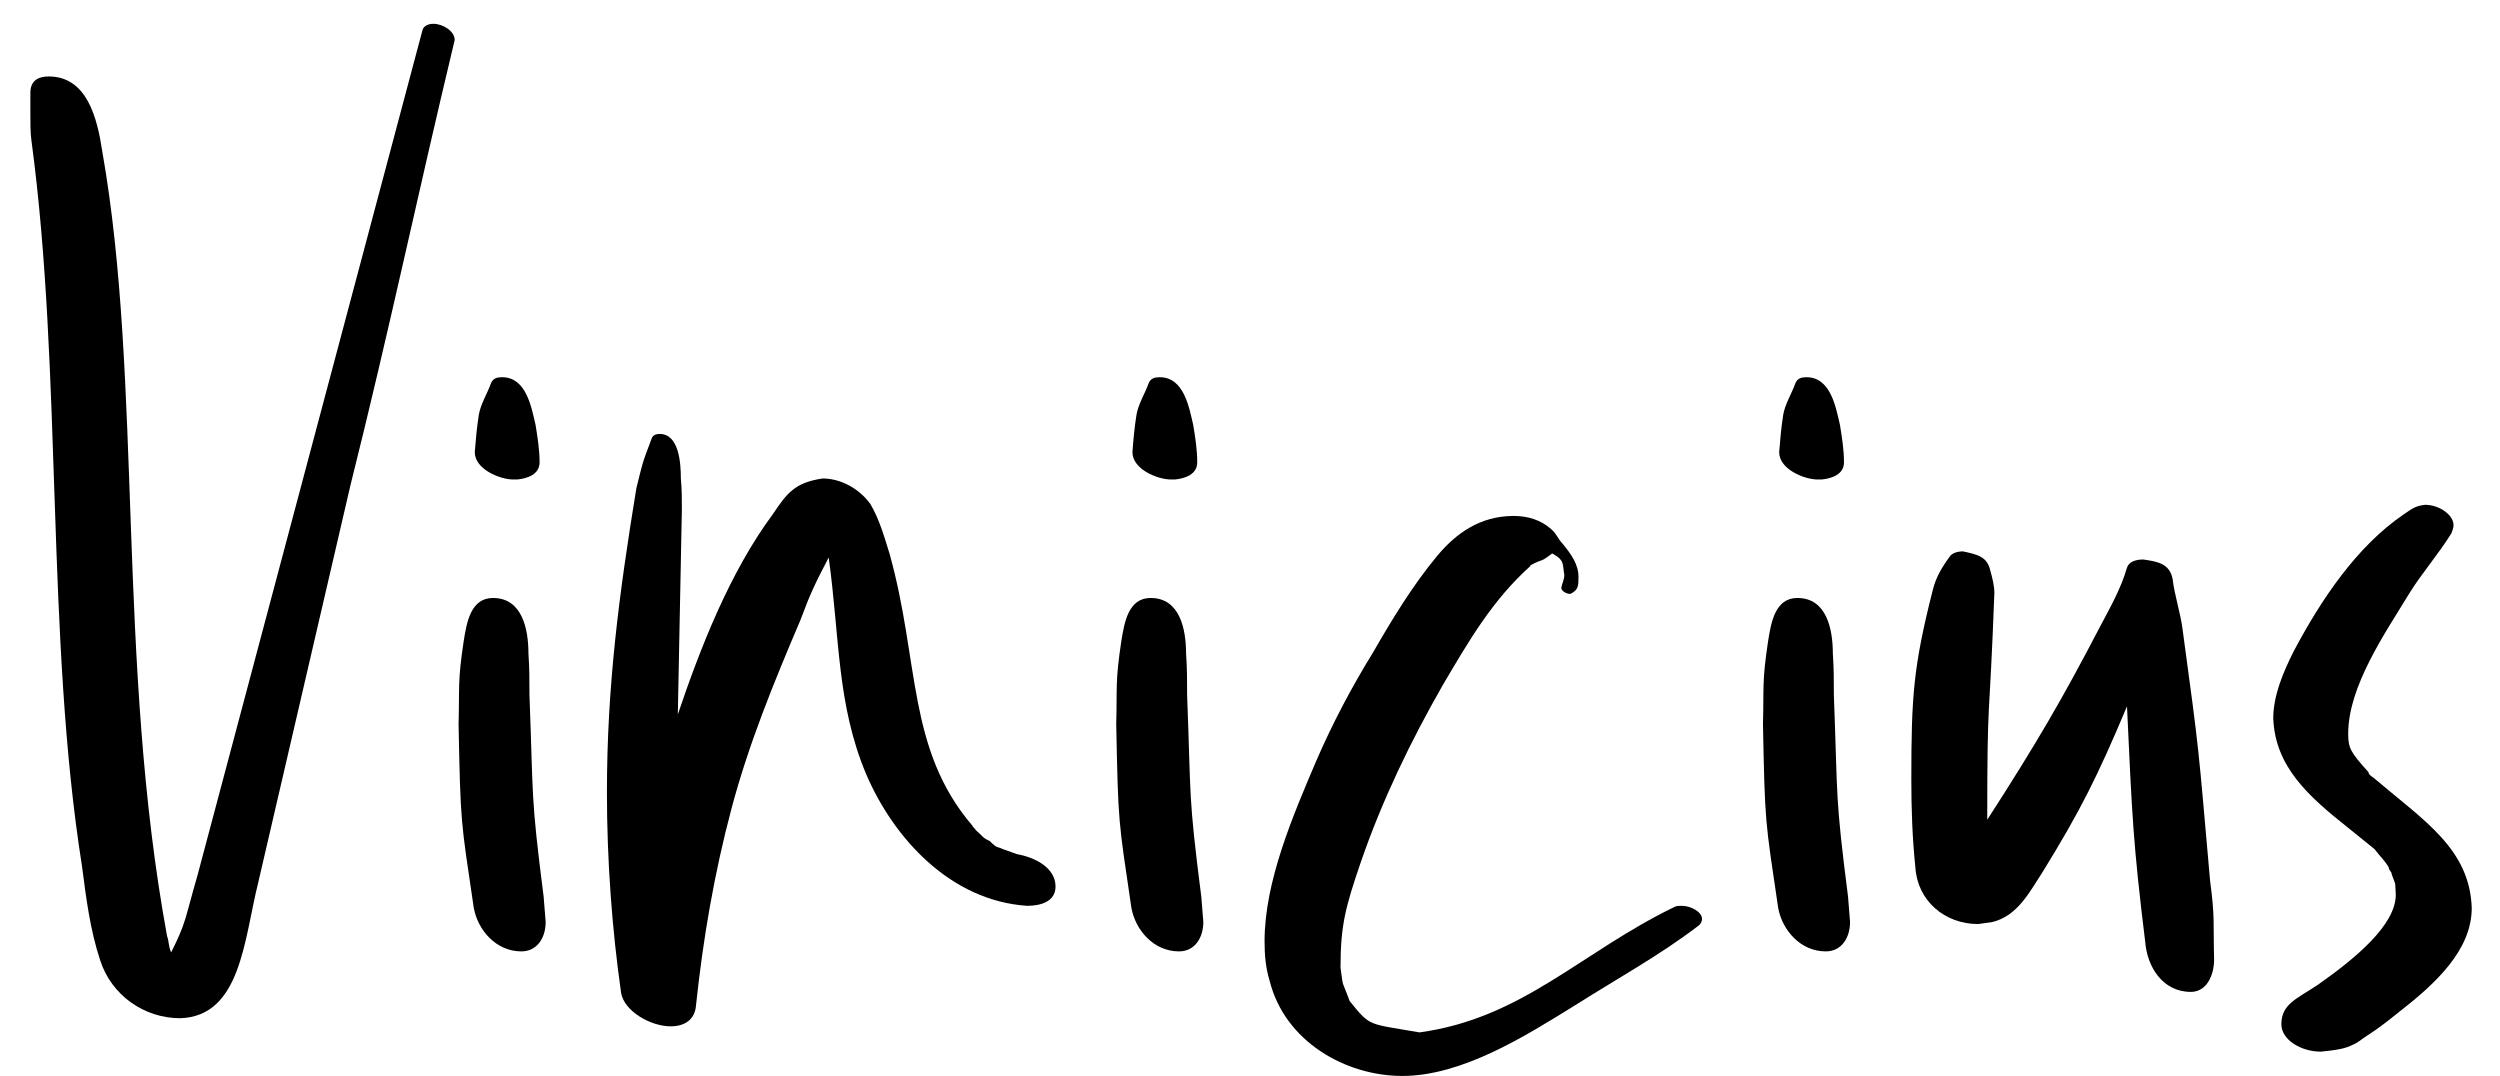
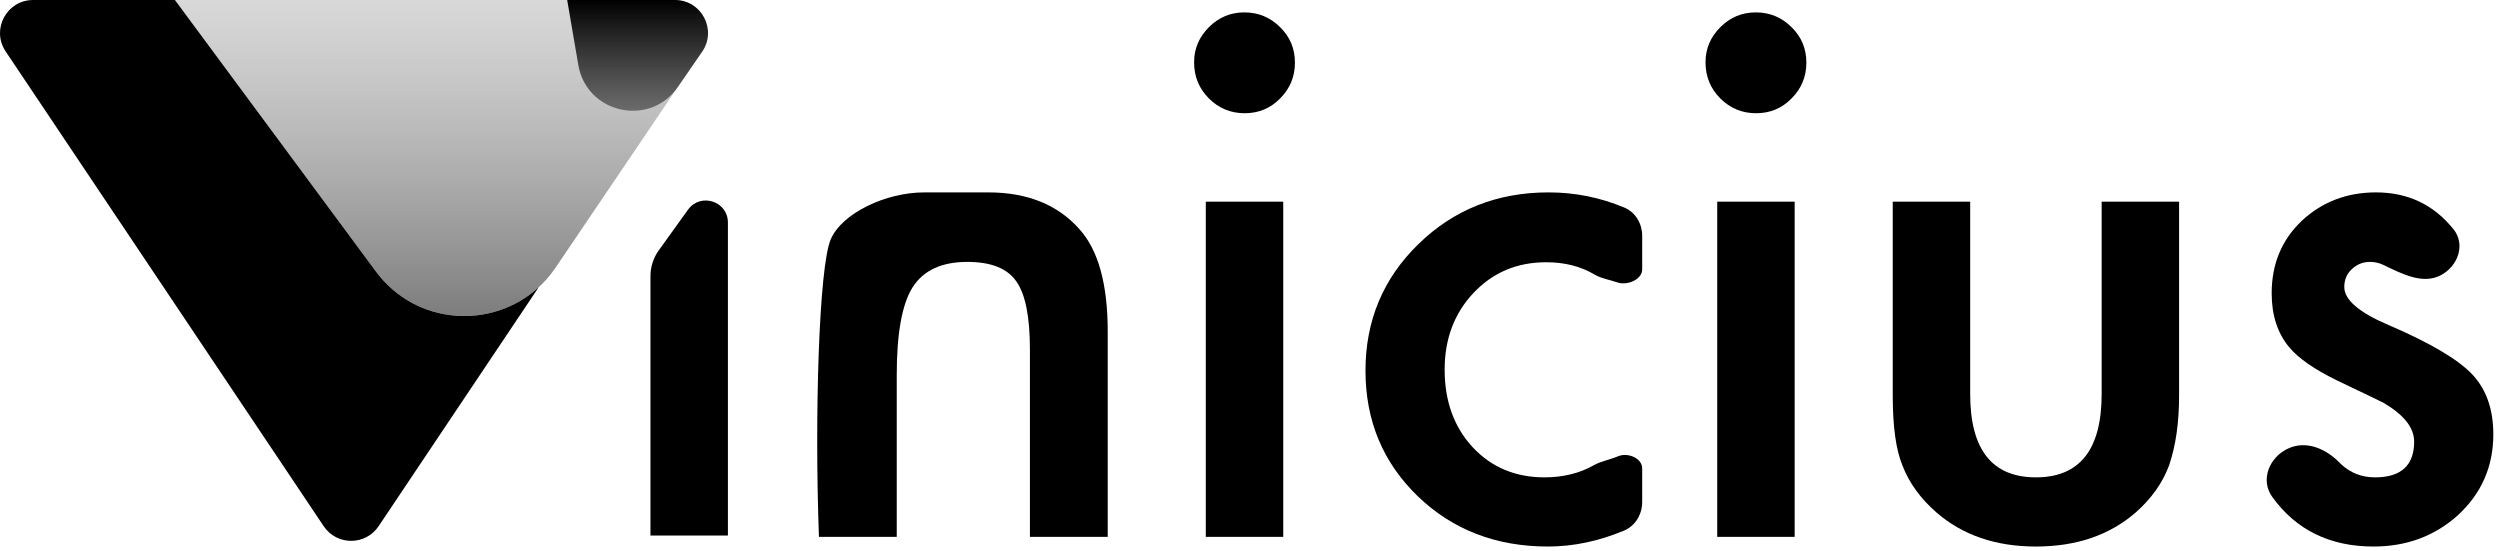
- <svg xmlns="http://www.w3.org/2000/svg" width="79" height="34" viewBox="0 0 79 34" fill="none">
-   <path d="M5.696 32.176C7.616 32.112 7.712 29.68 8.16 27.888L11.072 15.344C12.352 10.224 13.12 6.48 14.368 1.264C14.368 0.976 13.984 0.752 13.696 0.752C13.536 0.752 13.376 0.816 13.344 0.976L6.24 27.664C5.824 29.104 5.888 29.136 5.408 30.096C5.312 29.872 5.344 29.744 5.28 29.584C3.68 20.88 4.512 12.048 3.232 4.784C3.072 3.728 2.752 2.416 1.536 2.416C1.216 2.416 0.96 2.544 0.96 2.928V3.664C0.96 3.92 0.96 4.176 0.992 4.432C1.984 11.792 1.44 20.112 2.592 27.376C2.72 28.368 2.848 29.392 3.168 30.352C3.52 31.44 4.544 32.176 5.696 32.176Z" fill="currentcolor" />
-   <path d="M16.475 30.064C16.987 30.064 17.243 29.616 17.243 29.136L17.179 28.336C16.763 25.072 16.859 25.296 16.731 21.968C16.731 21.52 16.731 21.104 16.699 20.656C16.699 19.888 16.507 18.896 15.579 18.896C14.875 18.896 14.747 19.664 14.651 20.272C14.459 21.552 14.523 21.68 14.491 22.896C14.555 26.064 14.555 25.872 14.971 28.688C15.099 29.392 15.675 30.064 16.475 30.064ZM16.347 15.152C16.667 15.12 17.051 14.992 17.051 14.608C17.051 14.224 16.987 13.808 16.923 13.424C16.795 12.88 16.635 11.92 15.867 11.92C15.707 11.92 15.579 11.952 15.515 12.112C15.387 12.464 15.195 12.752 15.131 13.104C15.067 13.52 15.035 13.872 15.003 14.288C15.003 14.832 15.803 15.152 16.219 15.152H16.347Z" fill="currentcolor" />
-   <path d="M21.195 32.432C21.611 32.432 21.963 32.24 21.995 31.76C22.219 29.648 22.571 27.6 23.115 25.552C23.659 23.504 24.459 21.552 25.291 19.6C25.611 18.736 25.771 18.416 26.187 17.616C26.539 20.176 26.443 22.256 27.371 24.464C28.235 26.48 30.027 28.464 32.459 28.624C32.875 28.624 33.355 28.496 33.355 28.016C33.355 27.408 32.683 27.088 32.139 26.992L31.691 26.832C31.499 26.736 31.531 26.832 31.275 26.576C31.051 26.48 31.051 26.416 30.827 26.224C30.827 26.192 30.731 26.128 30.731 26.096C28.651 23.664 29.067 20.912 28.107 17.488C27.947 16.976 27.787 16.4 27.499 15.92C27.147 15.44 26.571 15.12 25.995 15.12C25.131 15.248 24.875 15.568 24.427 16.24C23.051 18.096 22.123 20.496 21.419 22.576L21.547 16.112C21.547 15.792 21.547 15.44 21.515 15.12C21.515 14.608 21.451 13.712 20.843 13.712C20.747 13.712 20.619 13.744 20.587 13.872C20.267 14.704 20.299 14.672 20.107 15.44C19.563 18.768 19.179 21.68 19.179 25.04C19.179 27.184 19.339 29.36 19.627 31.376C19.723 31.952 20.555 32.432 21.195 32.432Z" fill="currentcolor" />
-   <path d="M37.257 30.064C37.769 30.064 38.025 29.616 38.025 29.136L37.961 28.336C37.544 25.072 37.641 25.296 37.513 21.968C37.513 21.52 37.513 21.104 37.48 20.656C37.48 19.888 37.288 18.896 36.361 18.896C35.657 18.896 35.529 19.664 35.432 20.272C35.24 21.552 35.304 21.68 35.273 22.896C35.337 26.064 35.337 25.872 35.752 28.688C35.88 29.392 36.456 30.064 37.257 30.064ZM37.129 15.152C37.449 15.12 37.833 14.992 37.833 14.608C37.833 14.224 37.769 13.808 37.705 13.424C37.577 12.88 37.416 11.92 36.648 11.92C36.489 11.92 36.361 11.952 36.297 12.112C36.169 12.464 35.977 12.752 35.913 13.104C35.849 13.52 35.816 13.872 35.785 14.288C35.785 14.832 36.584 15.152 37.001 15.152H37.129Z" fill="currentcolor" />
-   <path d="M44.312 34C46.2 34 48.184 32.752 49.784 31.76C51.096 30.928 52.44 30.192 53.656 29.264C53.752 29.2 53.784 29.104 53.784 29.04C53.784 28.816 53.432 28.624 53.144 28.624C53.048 28.624 52.984 28.624 52.92 28.656C49.944 30.096 48.12 32.176 44.856 32.624C43.224 32.336 43.32 32.464 42.648 31.632C42.392 30.928 42.456 31.28 42.36 30.576C42.36 29.232 42.52 28.656 43 27.248C43.672 25.296 44.568 23.44 45.592 21.648C46.424 20.24 47.16 18.96 48.376 17.872H48.344C48.824 17.616 48.632 17.808 49.048 17.488C49.464 17.712 49.368 17.84 49.432 18.16C49.432 18.32 49.368 18.416 49.336 18.576C49.336 18.672 49.496 18.768 49.624 18.768C49.88 18.64 49.88 18.512 49.88 18.224C49.88 17.84 49.656 17.52 49.368 17.168C49.24 17.04 49.176 16.848 49.016 16.72C48.696 16.432 48.28 16.304 47.832 16.304C46.776 16.304 46.008 16.848 45.4 17.584C44.632 18.512 43.992 19.568 43.384 20.624C42.712 21.712 42.104 22.864 41.592 24.048C40.856 25.776 39.96 27.856 39.96 29.744C39.96 30.16 39.992 30.576 40.12 30.992C40.6 32.912 42.52 34 44.312 34Z" fill="currentcolor" />
-   <path d="M57.694 30.064C58.206 30.064 58.462 29.616 58.462 29.136L58.398 28.336C57.982 25.072 58.078 25.296 57.95 21.968C57.95 21.52 57.95 21.104 57.918 20.656C57.918 19.888 57.726 18.896 56.798 18.896C56.094 18.896 55.966 19.664 55.87 20.272C55.678 21.552 55.742 21.68 55.71 22.896C55.774 26.064 55.774 25.872 56.19 28.688C56.318 29.392 56.894 30.064 57.694 30.064ZM57.566 15.152C57.886 15.12 58.27 14.992 58.27 14.608C58.27 14.224 58.206 13.808 58.142 13.424C58.014 12.88 57.854 11.92 57.086 11.92C56.926 11.92 56.798 11.952 56.734 12.112C56.606 12.464 56.414 12.752 56.35 13.104C56.286 13.52 56.254 13.872 56.222 14.288C56.222 14.832 57.022 15.152 57.438 15.152H57.566Z" fill="currentcolor" />
-   <path d="M69.23 31.344C69.742 31.344 69.966 30.8 69.966 30.32C69.933 29.104 69.998 29.04 69.838 27.824C69.454 23.472 69.517 23.92 68.974 19.92C68.909 19.376 68.718 18.832 68.653 18.288C68.558 17.808 68.174 17.744 67.725 17.68C67.501 17.68 67.278 17.744 67.213 17.936C67.022 18.608 66.669 19.216 66.35 19.824C65.165 22.096 64.365 23.472 62.797 25.904C62.797 21.744 62.861 23.088 63.022 18.736C63.022 18.512 62.958 18.256 62.894 18.032C62.797 17.584 62.477 17.52 62.029 17.424C61.837 17.424 61.678 17.488 61.614 17.584C61.358 17.936 61.166 18.256 61.069 18.672C60.462 21.072 60.398 22 60.398 24.624C60.398 25.552 60.429 26.48 60.526 27.408C60.59 28.464 61.453 29.2 62.51 29.2L62.958 29.136C63.758 28.944 64.141 28.176 64.558 27.536C65.742 25.616 66.285 24.528 67.213 22.32C67.374 25.808 67.406 26.64 67.79 29.776C67.853 30.544 68.334 31.344 69.23 31.344Z" fill="currentcolor" />
-   <path d="M73.339 33.232L73.627 33.2C73.883 33.168 74.107 33.136 74.363 33.008C74.523 32.944 74.651 32.816 74.811 32.72C75.163 32.496 75.483 32.24 75.803 31.984C76.955 31.088 78.107 30.032 78.107 28.688C78.043 26.832 76.603 25.936 75.099 24.656C75.003 24.56 74.843 24.496 74.843 24.4C74.267 23.76 74.203 23.632 74.203 23.184C74.203 21.68 75.387 19.984 76.123 18.768C76.539 18.096 77.051 17.52 77.467 16.848C77.499 16.752 77.531 16.688 77.531 16.592C77.531 16.272 77.083 15.952 76.635 15.952C76.315 15.984 76.219 16.08 75.931 16.272C74.491 17.264 73.371 18.896 72.475 20.592C72.155 21.232 71.835 21.968 71.835 22.704C71.899 24.24 72.955 25.168 74.203 26.16L75.035 26.832C75.227 27.088 75.355 27.184 75.483 27.408C75.483 27.504 75.579 27.536 75.579 27.632C75.739 28.048 75.675 27.856 75.707 28.272C75.707 29.232 74.427 30.288 73.243 31.12C72.571 31.568 72.091 31.728 72.091 32.368C72.091 32.848 72.699 33.232 73.339 33.232Z" fill="currentcolor" />
+ <svg xmlns="http://www.w3.org/2000/svg" width="227" height="50" viewBox="0 0 227 50" fill="none">
+   <path d="M75.424 21.75C76.443 19.352 80.424 17.469 83.924 17.469C86.424 17.469 88.54 17.469 89.736 17.469C93.278 17.469 96.038 18.583 98.017 20.812C99.726 22.708 100.58 25.802 100.58 30.094V48.75H93.517V31.75C93.517 28.75 93.101 26.677 92.267 25.531C91.455 24.365 89.976 23.781 87.83 23.781C85.497 23.781 83.841 24.552 82.861 26.094C81.903 27.615 81.424 30.271 81.424 34.062V48.75H74.361C73.948 37.827 74.361 24.25 75.424 21.75Z" fill="currentcolor" />
+   <path d="M116.518 18.312V48.75H109.486V18.312H116.518ZM108.424 5.656C108.424 4.427 108.872 3.365 109.768 2.469C110.663 1.573 111.736 1.125 112.986 1.125C114.257 1.125 115.34 1.573 116.236 2.469C117.132 3.344 117.58 4.417 117.58 5.688C117.58 6.958 117.132 8.042 116.236 8.938C115.361 9.833 114.288 10.281 113.018 10.281C111.747 10.281 110.663 9.833 109.768 8.938C108.872 8.042 108.424 6.948 108.424 5.656Z" fill="currentcolor" />
+   <path d="M147.497 18.851C148.514 19.279 149.111 20.313 149.111 21.416V24.451C149.111 25.391 147.754 25.95 146.866 25.645C146.134 25.393 145.445 25.308 144.799 24.938C143.549 24.188 142.08 23.812 140.393 23.812C137.747 23.812 135.549 24.74 133.799 26.594C132.049 28.448 131.174 30.771 131.174 33.562C131.174 36.417 132.018 38.76 133.705 40.594C135.413 42.427 137.59 43.344 140.236 43.344C141.924 43.344 143.413 42.979 144.705 42.25C145.382 41.866 146.124 41.764 146.929 41.426C147.794 41.063 149.111 41.592 149.111 42.529V45.582C149.111 46.703 148.493 47.747 147.46 48.18C145.156 49.143 142.852 49.625 140.549 49.625C135.84 49.625 131.903 48.104 128.736 45.062C125.57 42 123.986 38.198 123.986 33.656C123.986 29.115 125.59 25.281 128.799 22.156C132.007 19.031 135.945 17.469 140.611 17.469C143.013 17.469 145.309 17.93 147.497 18.851Z" fill="currentcolor" />
+   <path d="M162.955 18.312V48.75H155.924V18.312H162.955ZM154.861 5.656C154.861 4.427 155.309 3.365 156.205 2.469C157.101 1.573 158.174 1.125 159.424 1.125C160.695 1.125 161.778 1.573 162.674 2.469C163.57 3.344 164.018 4.417 164.018 5.688C164.018 6.958 163.57 8.042 162.674 8.938C161.799 9.833 160.726 10.281 159.455 10.281C158.184 10.281 157.101 9.833 156.205 8.938C155.309 8.042 154.861 6.948 154.861 5.656Z" fill="currentcolor" />
+   <path d="M178.893 18.312V35.781C178.893 40.823 180.882 43.344 184.861 43.344C188.84 43.344 190.83 40.823 190.83 35.781V18.312H197.861V35.938C197.861 38.375 197.559 40.479 196.955 42.25C196.372 43.833 195.361 45.26 193.924 46.531C191.549 48.594 188.528 49.625 184.861 49.625C181.215 49.625 178.205 48.594 175.83 46.531C174.372 45.26 173.34 43.833 172.736 42.25C172.153 40.833 171.861 38.729 171.861 35.938V18.312H178.893Z" fill="currentcolor" />
+   <path d="M222.778 20.816C223.884 22.193 223.198 24.152 221.638 24.983V24.983C219.983 25.863 218.094 24.86 216.403 24.052C216.025 23.872 215.625 23.781 215.205 23.781C214.559 23.781 214.007 24 213.549 24.438C213.09 24.854 212.861 25.396 212.861 26.062C212.861 27.229 214.215 28.385 216.924 29.531C220.653 31.135 223.163 32.615 224.455 33.969C225.747 35.323 226.393 37.146 226.393 39.438C226.393 42.375 225.309 44.833 223.143 46.812C221.038 48.688 218.497 49.625 215.518 49.625C211.553 49.625 208.488 48.123 206.32 45.12C205.213 43.585 206.038 41.524 207.756 40.728V40.728C209.406 39.963 211.197 40.734 212.462 42.041C212.503 42.084 212.542 42.122 212.58 42.156C213.434 42.948 214.455 43.344 215.643 43.344C218.018 43.344 219.205 42.26 219.205 40.094C219.205 38.844 218.288 37.677 216.455 36.594C215.747 36.24 215.038 35.896 214.33 35.562C213.622 35.229 212.903 34.885 212.174 34.531C210.132 33.531 208.695 32.531 207.861 31.531C206.799 30.26 206.268 28.625 206.268 26.625C206.268 23.979 207.174 21.792 208.986 20.062C210.84 18.333 213.09 17.469 215.736 17.469C218.638 17.469 220.985 18.584 222.778 20.816Z" fill="currentcolor" />
+   <path d="M62.47 19.041C63.604 17.464 66.094 18.266 66.094 20.209V48.625H59.062V25.07C59.062 24.232 59.326 23.415 59.815 22.735L62.47 19.041Z" fill="currentcolor" />
+   <path fill-rule="evenodd" clip-rule="evenodd" d="M48.909 26.086L34.377 47.779C33.189 49.553 30.58 49.553 29.392 47.779L0.513 4.67C-0.823 2.676 0.606 0 3.005 0H15.884L34.126 24.645C37.747 29.537 44.674 29.974 48.909 26.086Z" fill="currentcolor" />
+   <g opacity="0.5">
+     <path d="M15.884 0H61.233C63.638 0 65.066 2.689 63.718 4.681L50.446 24.299C46.581 30.012 38.23 30.189 34.126 24.645L15.884 0Z" fill="url(#paint0_linear)" />
+     <path d="M15.884 0H61.233C63.638 0 65.066 2.689 63.718 4.681L50.446 24.299C46.581 30.012 38.23 30.189 34.126 24.645L15.884 0Z" fill="url(#paint1_linear)" fill-opacity="0.3" />
+   </g>
+   <path d="M51.5 0H61.286C63.704 0 65.129 2.713 63.756 4.703L61.555 7.894C59.009 11.585 53.268 10.318 52.511 5.9L51.5 0Z" fill="url(#paint2_linear)" />
+   <defs>
+     <linearGradient id="paint0_linear" x1="41.384" y1="0" x2="41.384" y2="28" gradientUnits="userSpaceOnUse">
+       <stop stop-color="currentcolor" stop-opacity="0" />
+       <stop offset="1" stop-color="currentcolor" />
+     </linearGradient>
+     <linearGradient id="paint1_linear" x1="41.384" y1="0" x2="41.384" y2="36" gradientUnits="userSpaceOnUse">
+       <stop stop-color="currentcolor" />
+       <stop offset="1" stop-color="currentcolor" stop-opacity="0" />
+     </linearGradient>
+     <linearGradient id="paint2_linear" x1="54" y1="0" x2="54" y2="18" gradientUnits="userSpaceOnUse">
+       <stop stop-color="currentcolor" />
+       <stop offset="1" stop-color="currentcolor" stop-opacity="0" />
+     </linearGradient>
+   </defs>
</svg>
